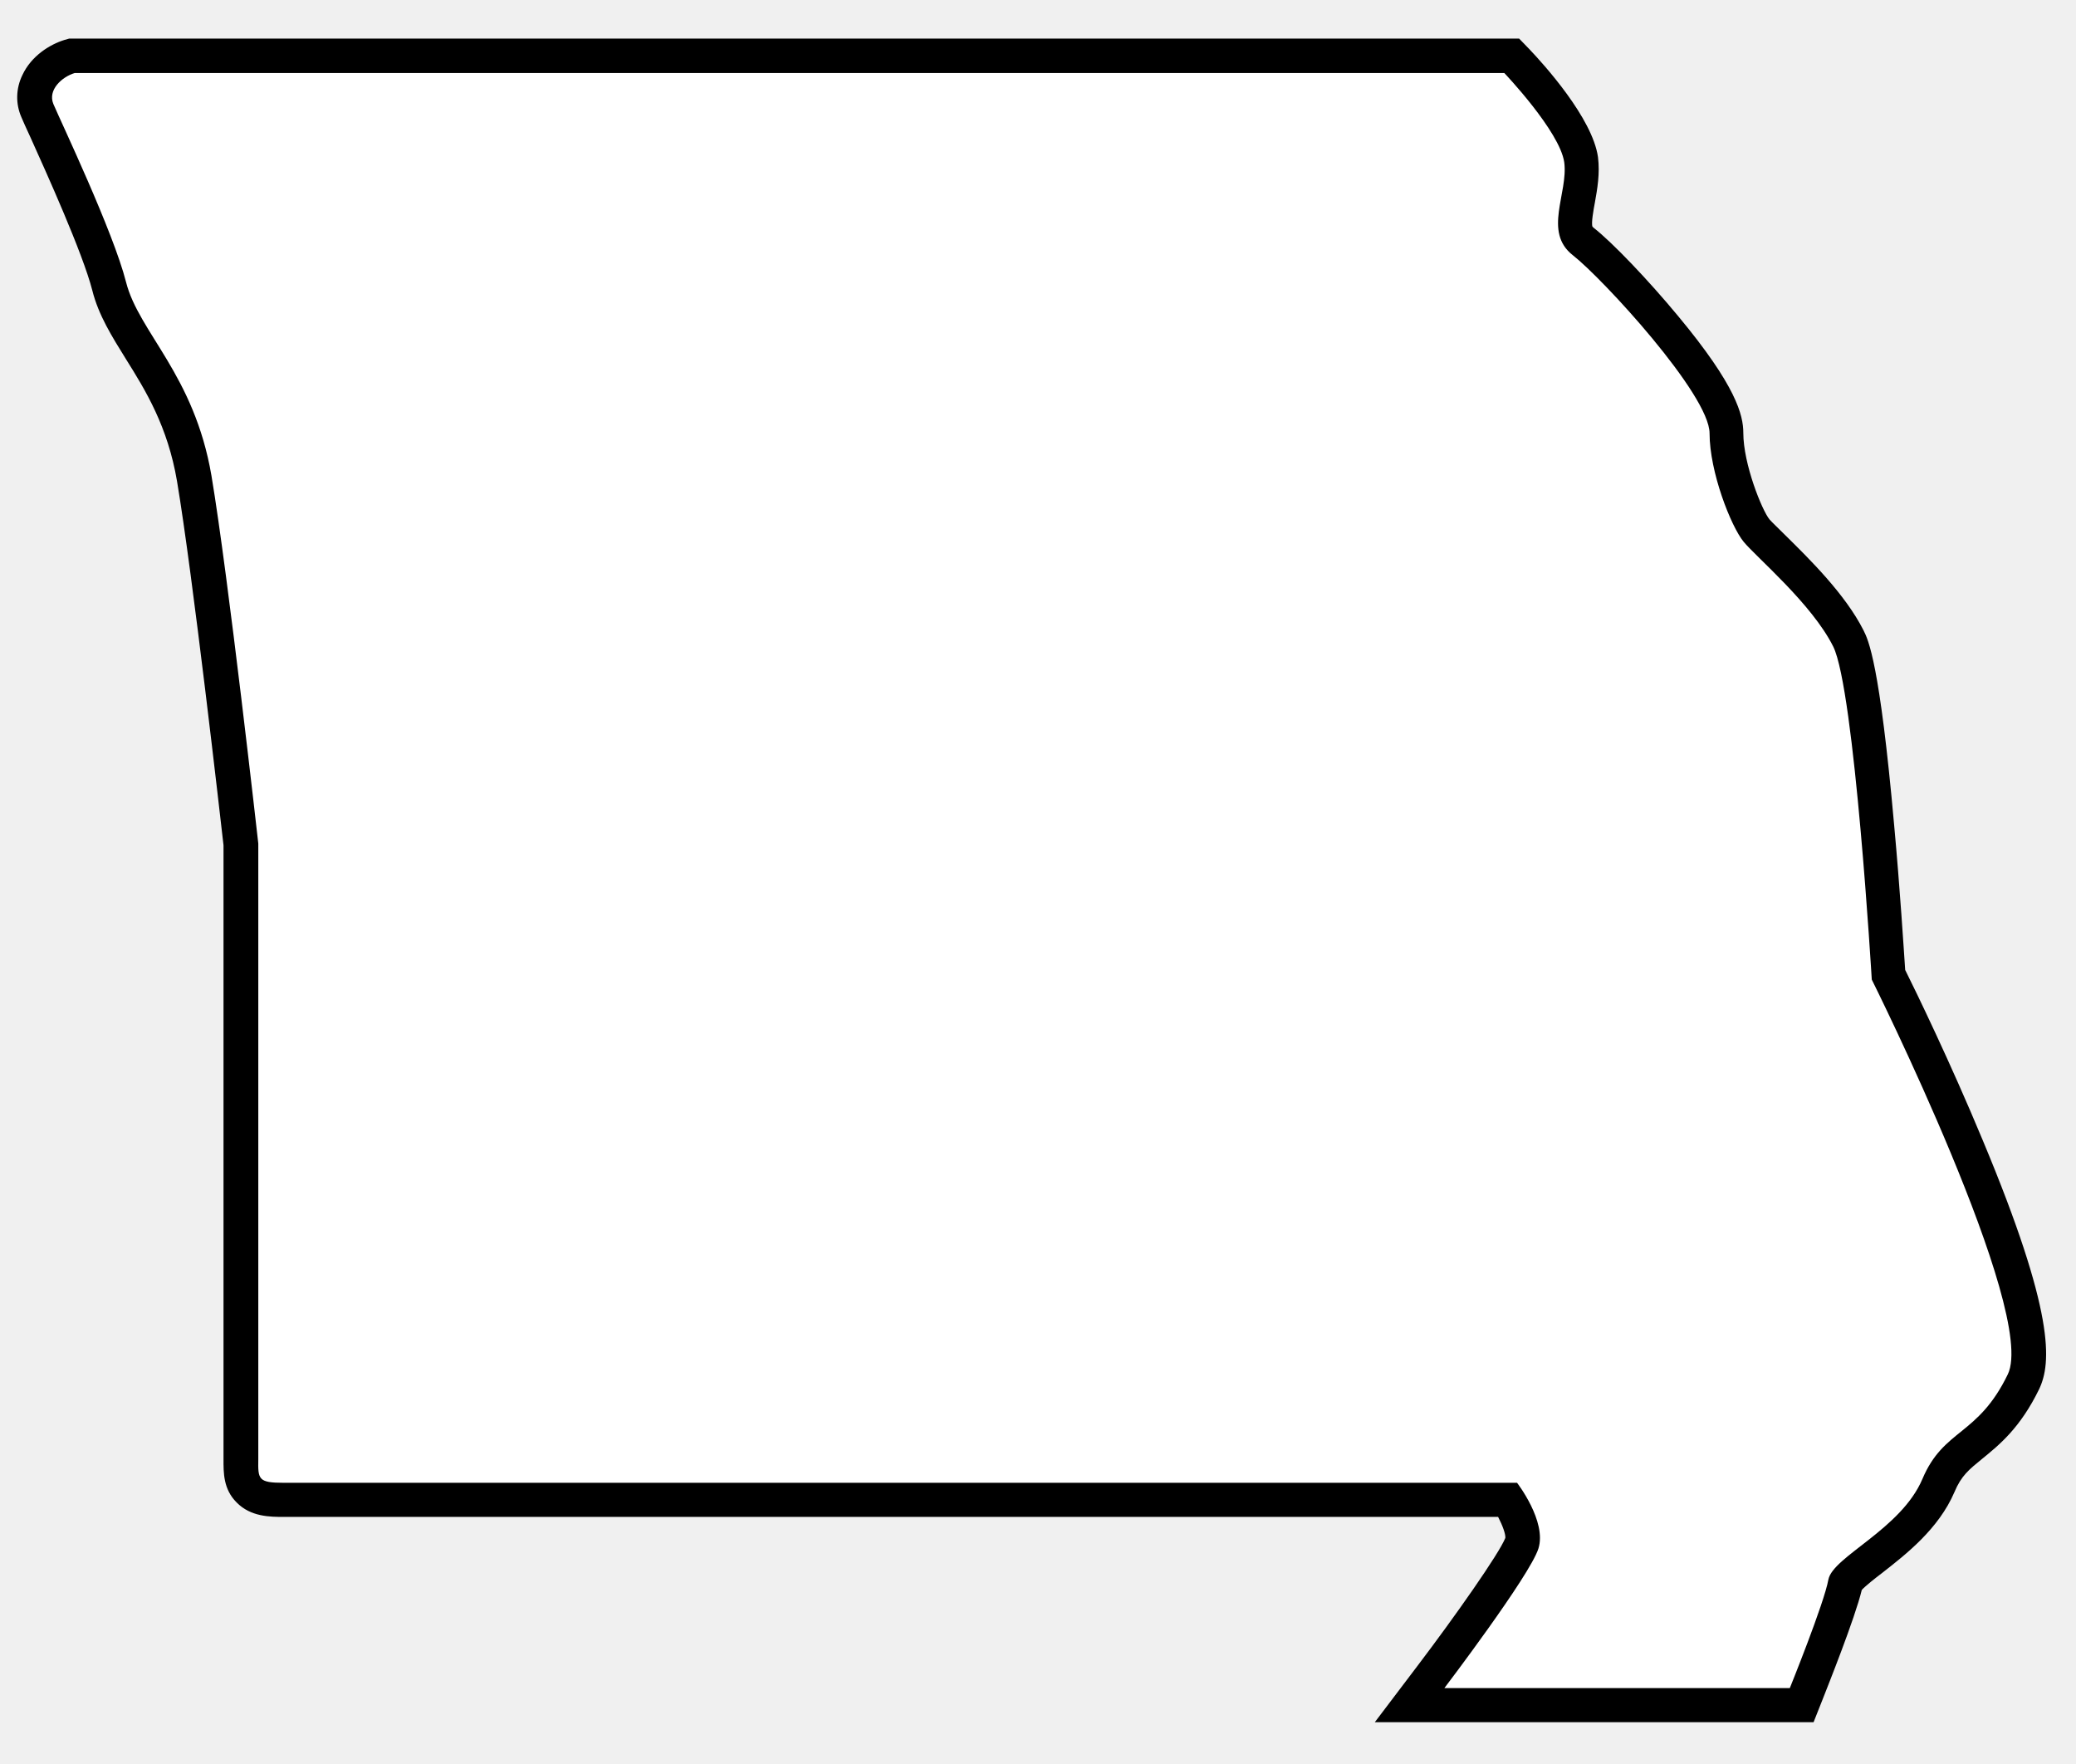
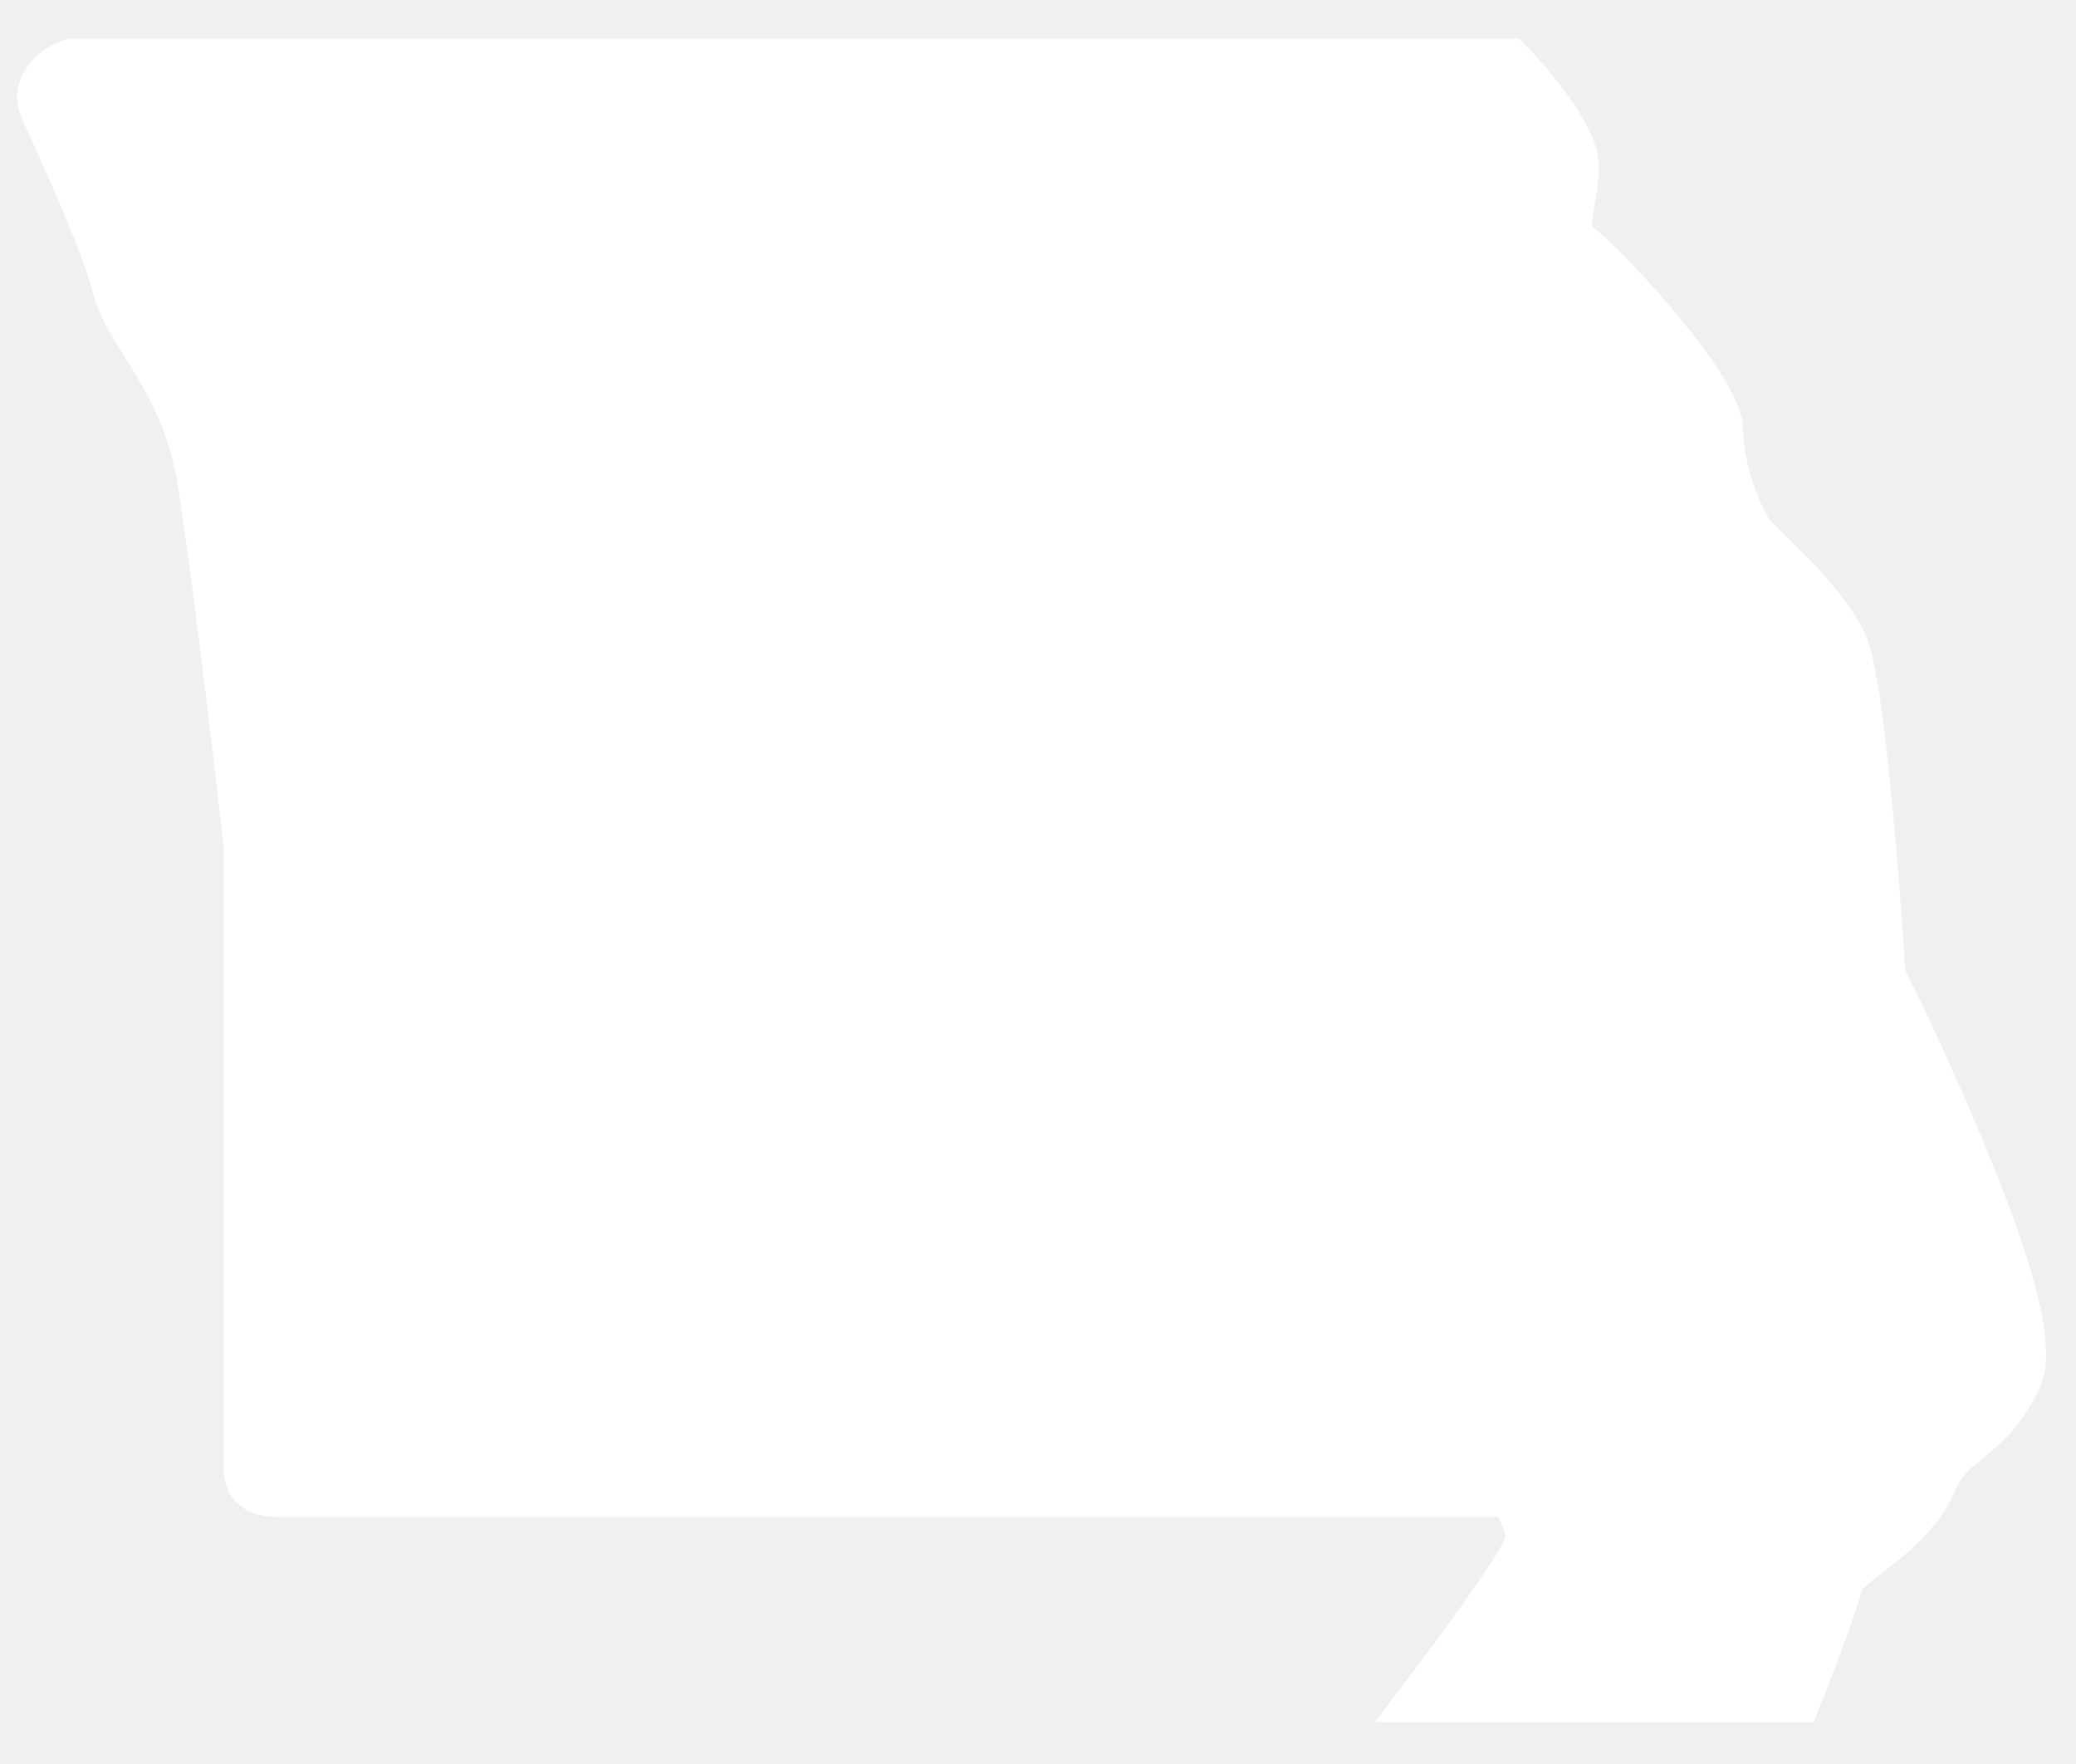
<svg xmlns="http://www.w3.org/2000/svg" version="1.1" id="Shield" x="0px" y="0px" viewBox="0 0 602.8 512" style="enable-background:new 0 0 602.8 512;" xml:space="preserve">
  <style type="text/css">
	.st0{fill:#FFFFFF;}
</style>
  <g id="Background">
    <path class="st0" d="M409.4,495.1l6.1-8c10.1-13.3,25-34.1,26.5-39c1-3.3-1.8-9.1-4-12.6H82.4c-4,0-7.6-0.2-10.1-2.7   c-2.4-2.5-2.4-5.7-2.4-9.1V245.2c-0.6-5.1-8.8-78.4-13.6-106.3c-2.9-16.9-9.6-27.7-15.5-37.2c-3.9-6.2-7.6-12.1-9.2-18.6   C28.7,71.7,18.4,48.9,13.4,38c-1.3-2.8-2.2-4.8-2.6-5.9c-1.1-2.7-1-5.6,0.2-8.2c1.9-4.1,6-6.5,9.2-7.5l0.7-0.2h418.1l1.5,1.5   c2.9,3,17.3,18.6,18.7,28.6c0.5,3.9-0.2,7.8-0.9,11.6c-1.3,6.8-1.5,9.8,1.5,12.1c6.5,5.1,41.6,40.8,41.6,55.7   c0,10,5.8,24.8,8.8,28.3c0.8,1,2.7,2.9,4.9,5c6.7,6.6,16.8,16.5,21.7,26.3c6.3,12.5,10.9,85.2,11.6,97.6c2.3,4.7,13,26.6,22.8,50   c20.5,49.2,19.2,62.5,16.5,68.2c-5,10.3-10.4,14.7-15.1,18.5c-3.9,3.2-7.1,5.7-9.6,11.6c-4,9.5-12.5,16.1-19.3,21.4   c-3,2.3-7.1,5.5-7.6,6.9c-1.3,7.1-10.4,29.8-11.4,32.4l-1.3,3.1H409.4z" />
-     <path d="M436.8,21.2c0,0,16.1,16.9,17.4,25.9c1.2,9-6.2,20.2,2.5,27c8.7,6.8,39.7,40.5,39.7,51.7s6.2,27,9.9,31.5s19.8,18,26,30.4   c6.2,12.4,11.2,96.7,11.2,96.7S591.7,381,583,399c-8.7,18-18.6,15.7-24.8,30.4c-6.2,14.6-26,22.5-27.3,29.2   c-1.2,6.8-11.2,31.5-11.2,31.5H419.4c0,0,24.8-32.6,27.3-40.5c2.5-7.9-6.2-19.1-6.2-19.1H82.4c-7.4,0-7.5-1-7.4-6.8V244.9   c0,0-8.7-77.6-13.6-106.8c-5-29.3-21.1-41.6-24.8-56.2c-3.7-14.6-18.8-46.3-21.1-51.7c-1.7-4.1,2.5-7.9,6.2-9H436.8 M441.1,11.2   h-4.3H21.6h-1.5l-1.4,0.4c-4.2,1.3-9.6,4.6-12.2,10.2C4.6,25.7,4.5,30.1,6.2,34c0.5,1.2,1.4,3.2,2.7,6C13.4,50,24,73.4,26.8,84.3   c1.8,7.2,5.7,13.4,9.8,20c5.7,9.1,12.1,19.5,14.8,35.4c4.6,27.4,12.7,98.7,13.5,105.7v178.2c0,3.9-0.1,8.7,3.8,12.6   c4.1,4.2,9.8,4.2,13.6,4.2H435c1.3,2.5,2.2,5,2.1,6.1c-1.7,4.4-14.6,22.8-25.7,37.4l-12.2,16.1l20.2,0h100.4h6.8l2.5-6.3   c1.6-4.1,9.5-23.8,11.5-32.1c1.1-1.2,3.9-3.4,6-5c6.9-5.4,16.3-12.7,20.9-23.4c2-4.8,4.3-6.6,8.1-9.7c4.9-4,11-8.9,16.5-20.2   c3.6-7.6,4.6-22.1-16.4-72.3c-9.4-22.6-19.4-43.2-22.5-49.4c-0.4-5.9-1.5-23.5-3.2-42c-4.2-47.2-7.5-53.8-8.9-56.6   c-5.3-10.5-15.8-20.8-22.7-27.6c-1.9-1.9-3.9-3.8-4.6-4.6c-2.2-2.7-7.6-16.1-7.6-25.1c0-5.2-2.1-13.7-18.9-33.9   c-8.6-10.4-19.2-21.5-24.6-25.7c-0.2-0.2-0.3-0.3-0.3-0.3c-0.4-1,0.3-4.9,0.7-7c0.7-3.9,1.5-8.4,0.9-13.2   c-1.6-11.3-15.7-26.9-20-31.4L441.1,11.2L441.1,11.2z" />
+     <path d="M436.8,21.2c0,0,16.1,16.9,17.4,25.9c1.2,9-6.2,20.2,2.5,27c8.7,6.8,39.7,40.5,39.7,51.7s6.2,27,9.9,31.5s19.8,18,26,30.4   c6.2,12.4,11.2,96.7,11.2,96.7S591.7,381,583,399c-8.7,18-18.6,15.7-24.8,30.4c-6.2,14.6-26,22.5-27.3,29.2   c-1.2,6.8-11.2,31.5-11.2,31.5H419.4c0,0,24.8-32.6,27.3-40.5c2.5-7.9-6.2-19.1-6.2-19.1H82.4c-7.4,0-7.5-1-7.4-6.8V244.9   c0,0-8.7-77.6-13.6-106.8c-5-29.3-21.1-41.6-24.8-56.2c-3.7-14.6-18.8-46.3-21.1-51.7c-1.7-4.1,2.5-7.9,6.2-9H436.8 M441.1,11.2   h-4.3H21.6h-1.5l-1.4,0.4c-4.2,1.3-9.6,4.6-12.2,10.2C4.6,25.7,4.5,30.1,6.2,34c0.5,1.2,1.4,3.2,2.7,6C13.4,50,24,73.4,26.8,84.3   c1.8,7.2,5.7,13.4,9.8,20c5.7,9.1,12.1,19.5,14.8,35.4c4.6,27.4,12.7,98.7,13.5,105.7v178.2c0,3.9-0.1,8.7,3.8,12.6   c4.1,4.2,9.8,4.2,13.6,4.2H435c1.3,2.5,2.2,5,2.1,6.1c-1.7,4.4-14.6,22.8-25.7,37.4l-12.2,16.1l20.2,0h100.4h6.8l2.5-6.3   c1.6-4.1,9.5-23.8,11.5-32.1c1.1-1.2,3.9-3.4,6-5c6.9-5.4,16.3-12.7,20.9-23.4c2-4.8,4.3-6.6,8.1-9.7c4.9-4,11-8.9,16.5-20.2   c3.6-7.6,4.6-22.1-16.4-72.3c-9.4-22.6-19.4-43.2-22.5-49.4c-0.4-5.9-1.5-23.5-3.2-42c-4.2-47.2-7.5-53.8-8.9-56.6   c-5.3-10.5-15.8-20.8-22.7-27.6c-1.9-1.9-3.9-3.8-4.6-4.6c-2.2-2.7-7.6-16.1-7.6-25.1c0-5.2-2.1-13.7-18.9-33.9   c-8.6-10.4-19.2-21.5-24.6-25.7c-0.2-0.2-0.3-0.3-0.3-0.3c-0.4-1,0.3-4.9,0.7-7c0.7-3.9,1.5-8.4,0.9-13.2   c-1.6-11.3-15.7-26.9-20-31.4L441.1,11.2L441.1,11.2z" fill="#FFFFFF" />
  </g>
</svg>
